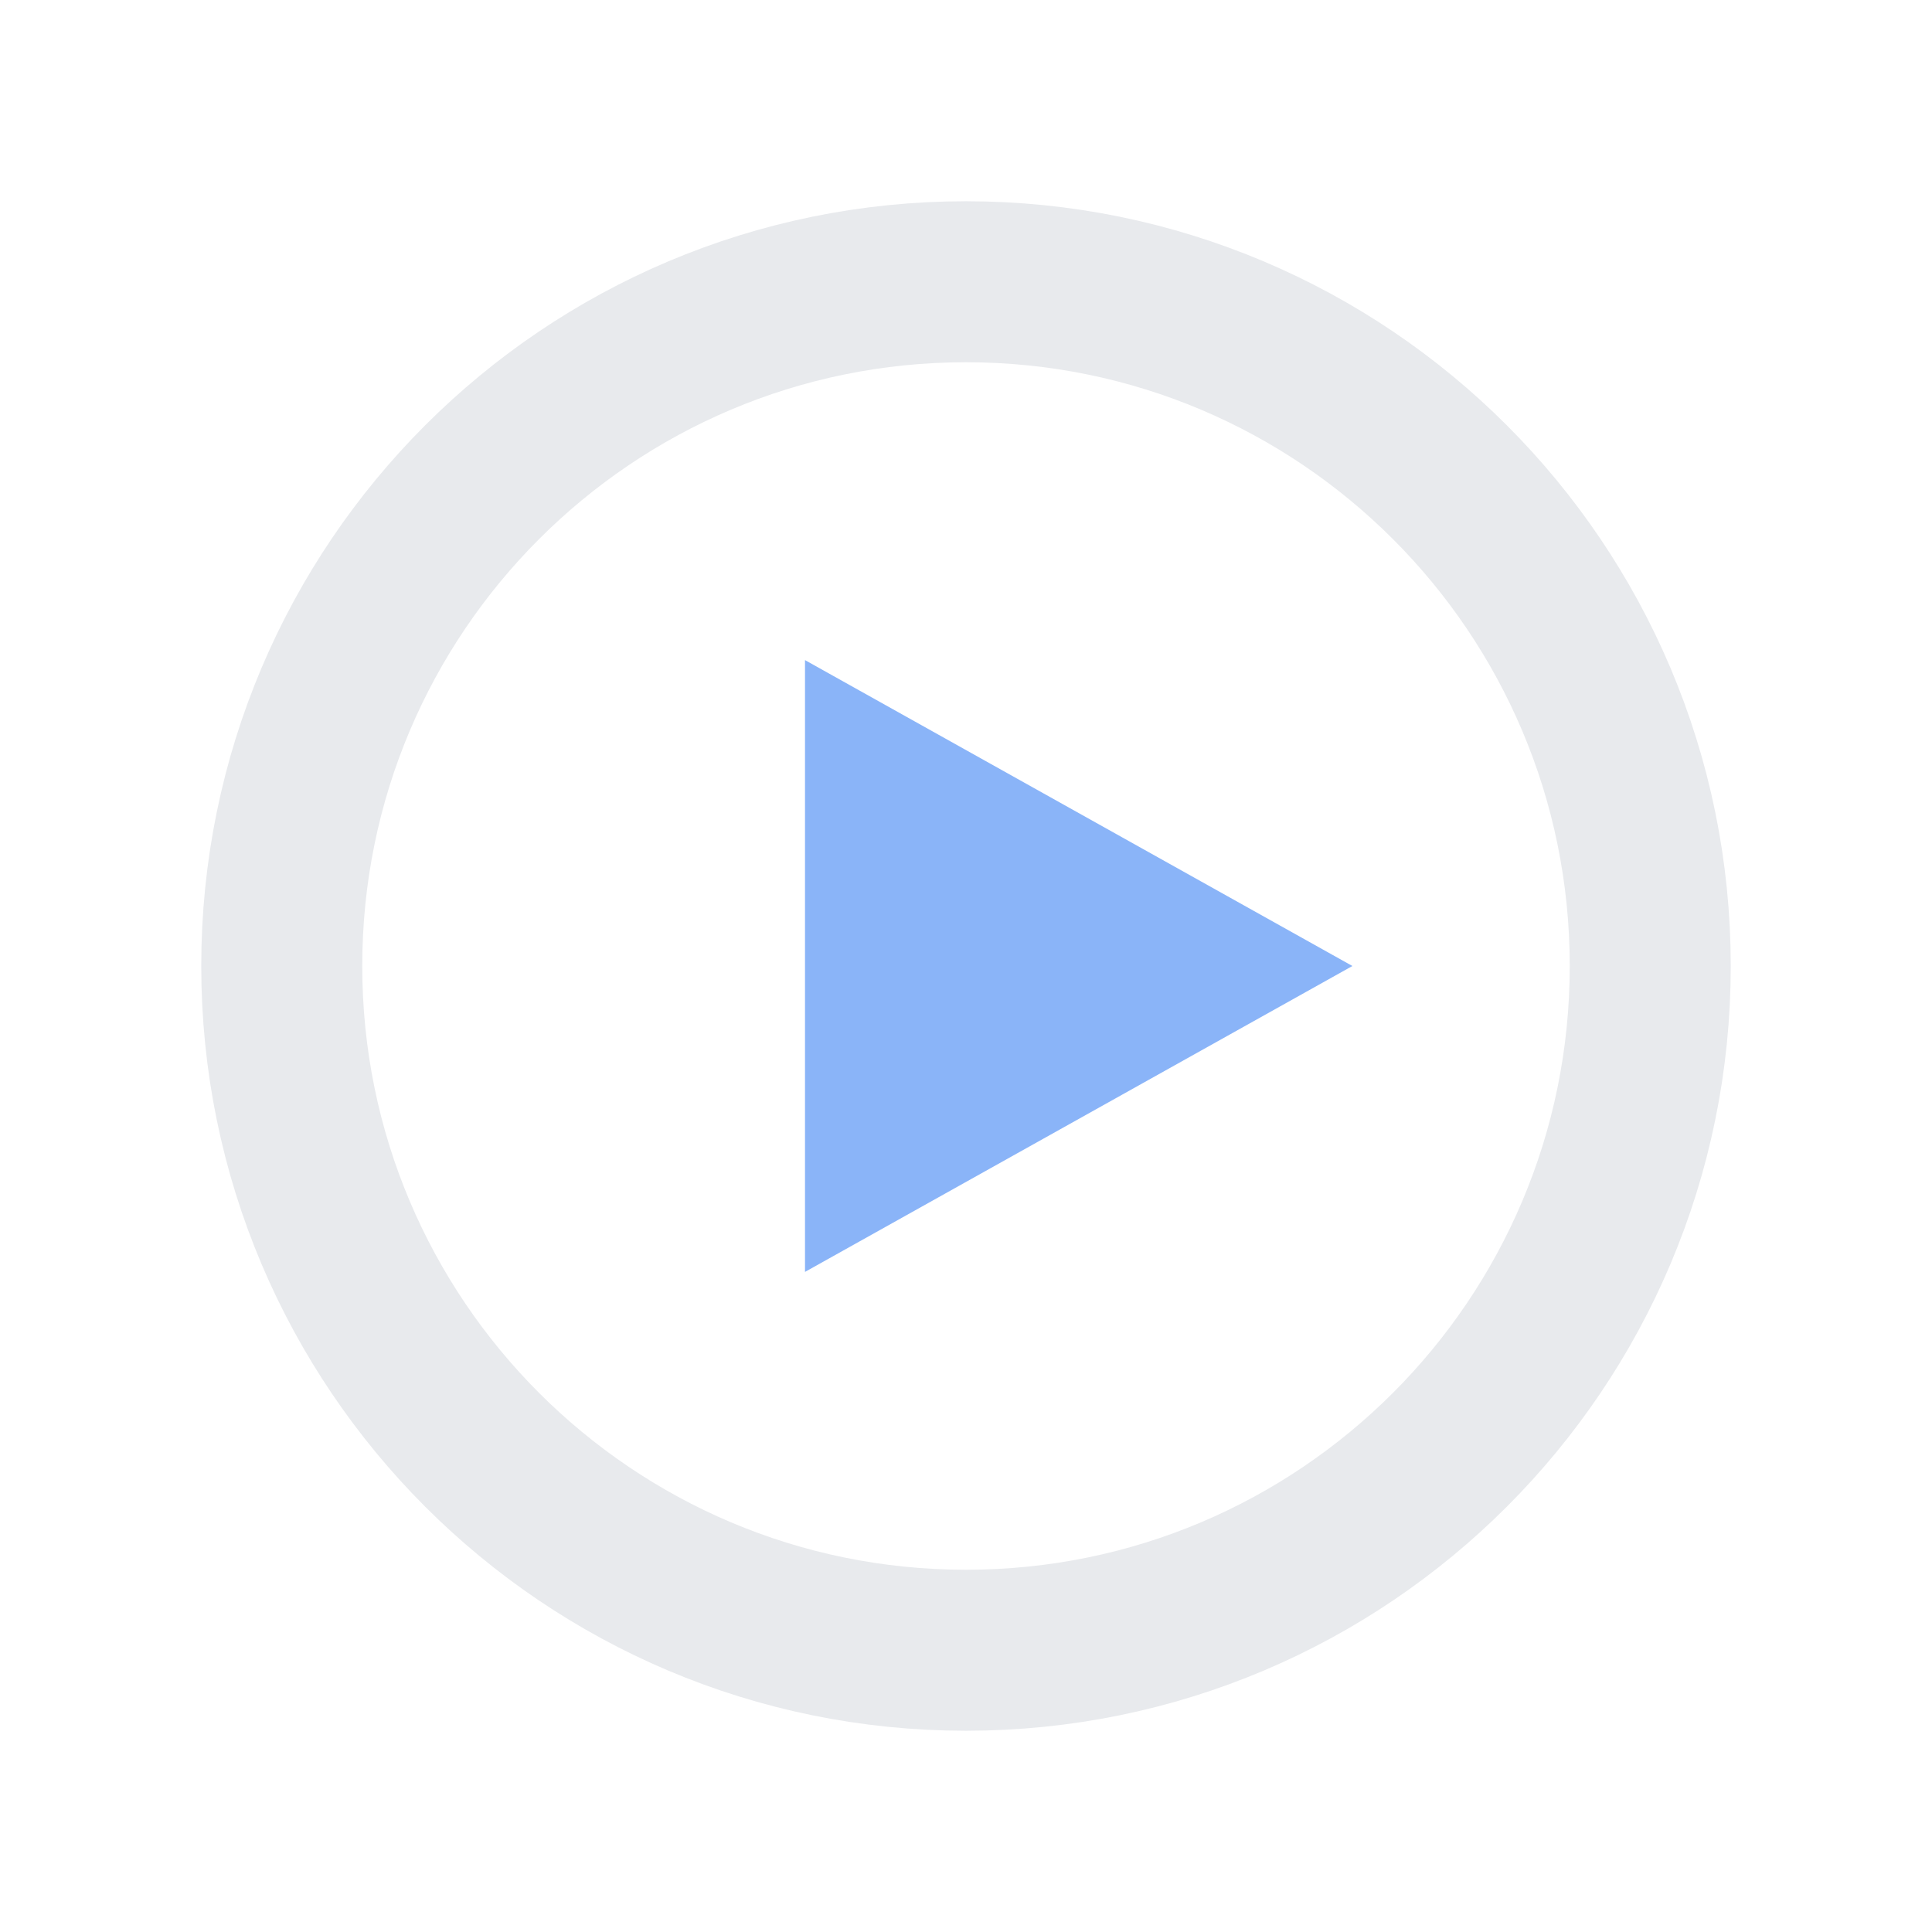
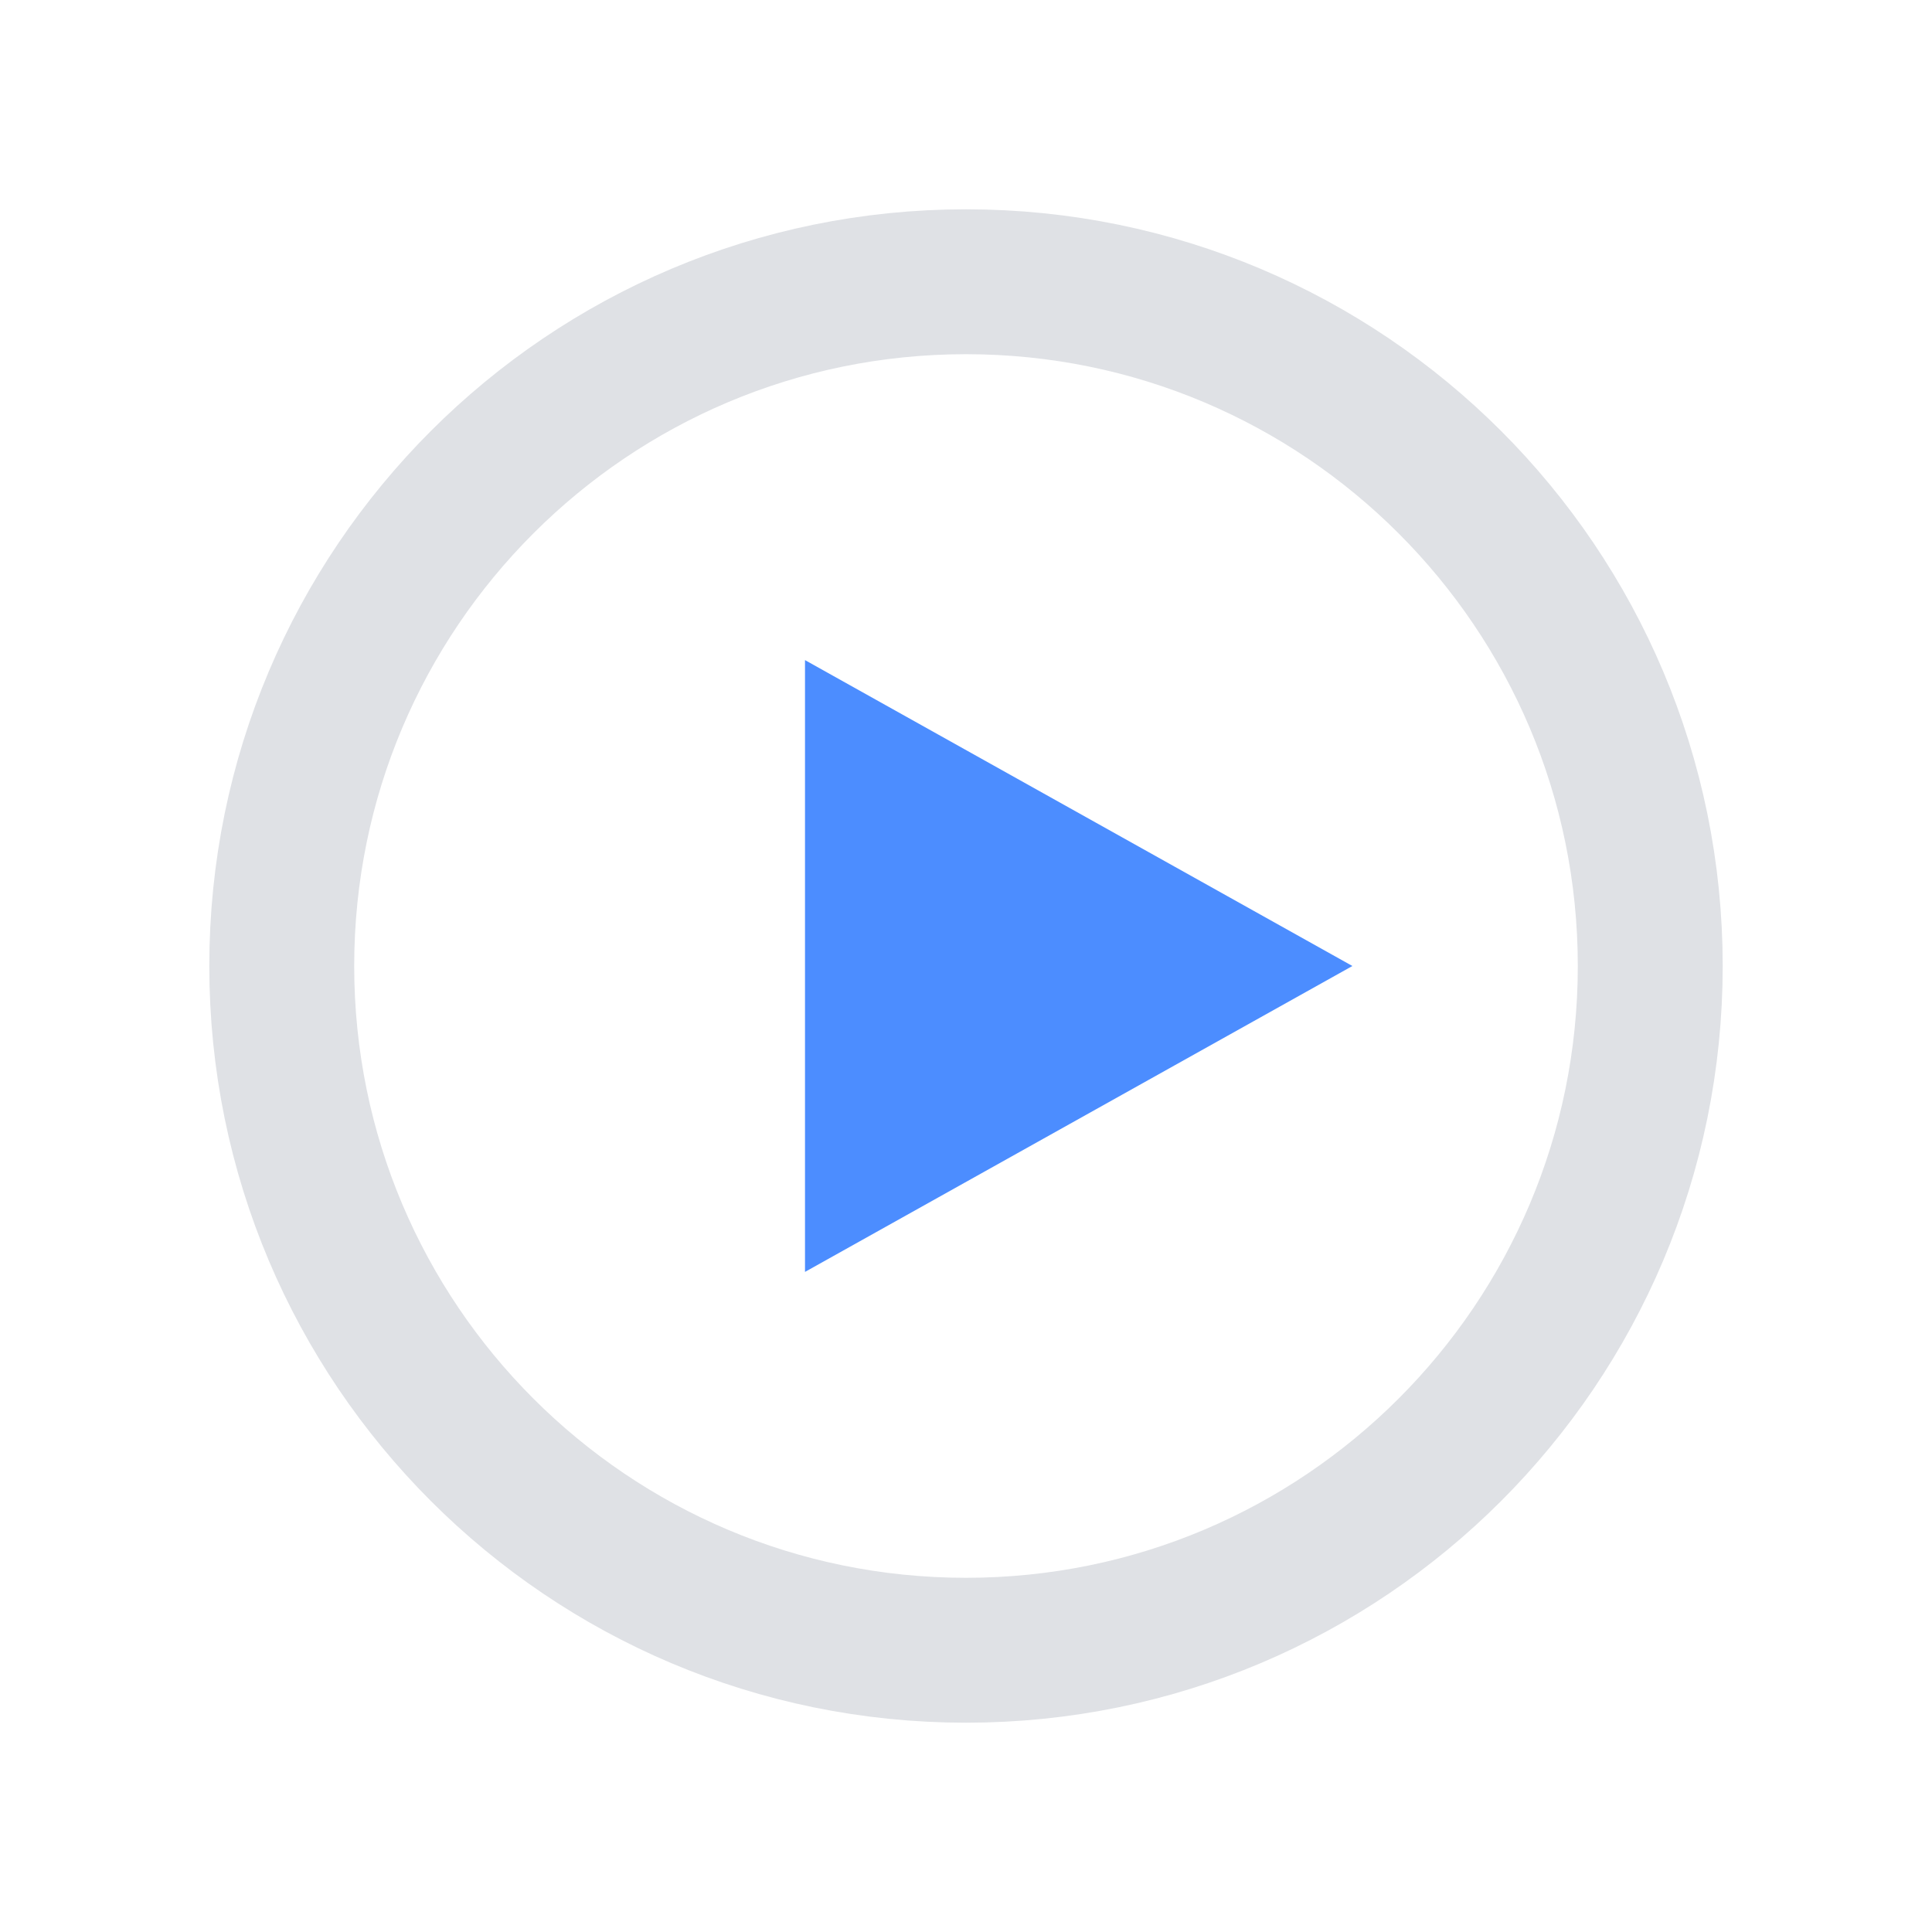
<svg xmlns="http://www.w3.org/2000/svg" width="24" height="24" viewBox="0 0 24 24">
-   <circle cx="12" cy="12" r="8.5" fill="none" stroke="#E8EAED" stroke-width="2" stroke-linecap="round" />
-   <path d="M10 8.2v7.6l6.8-3.8z" fill="#8AB4F8" />
+   <circle cx="12" cy="12" r="8.5" fill="none" stroke="#DFE1E5" stroke-width="1.8" stroke-linecap="round" />
+   <path d="M10 8.2v7.6l6.8-3.8z" fill="#4C8DFF" />
</svg>
